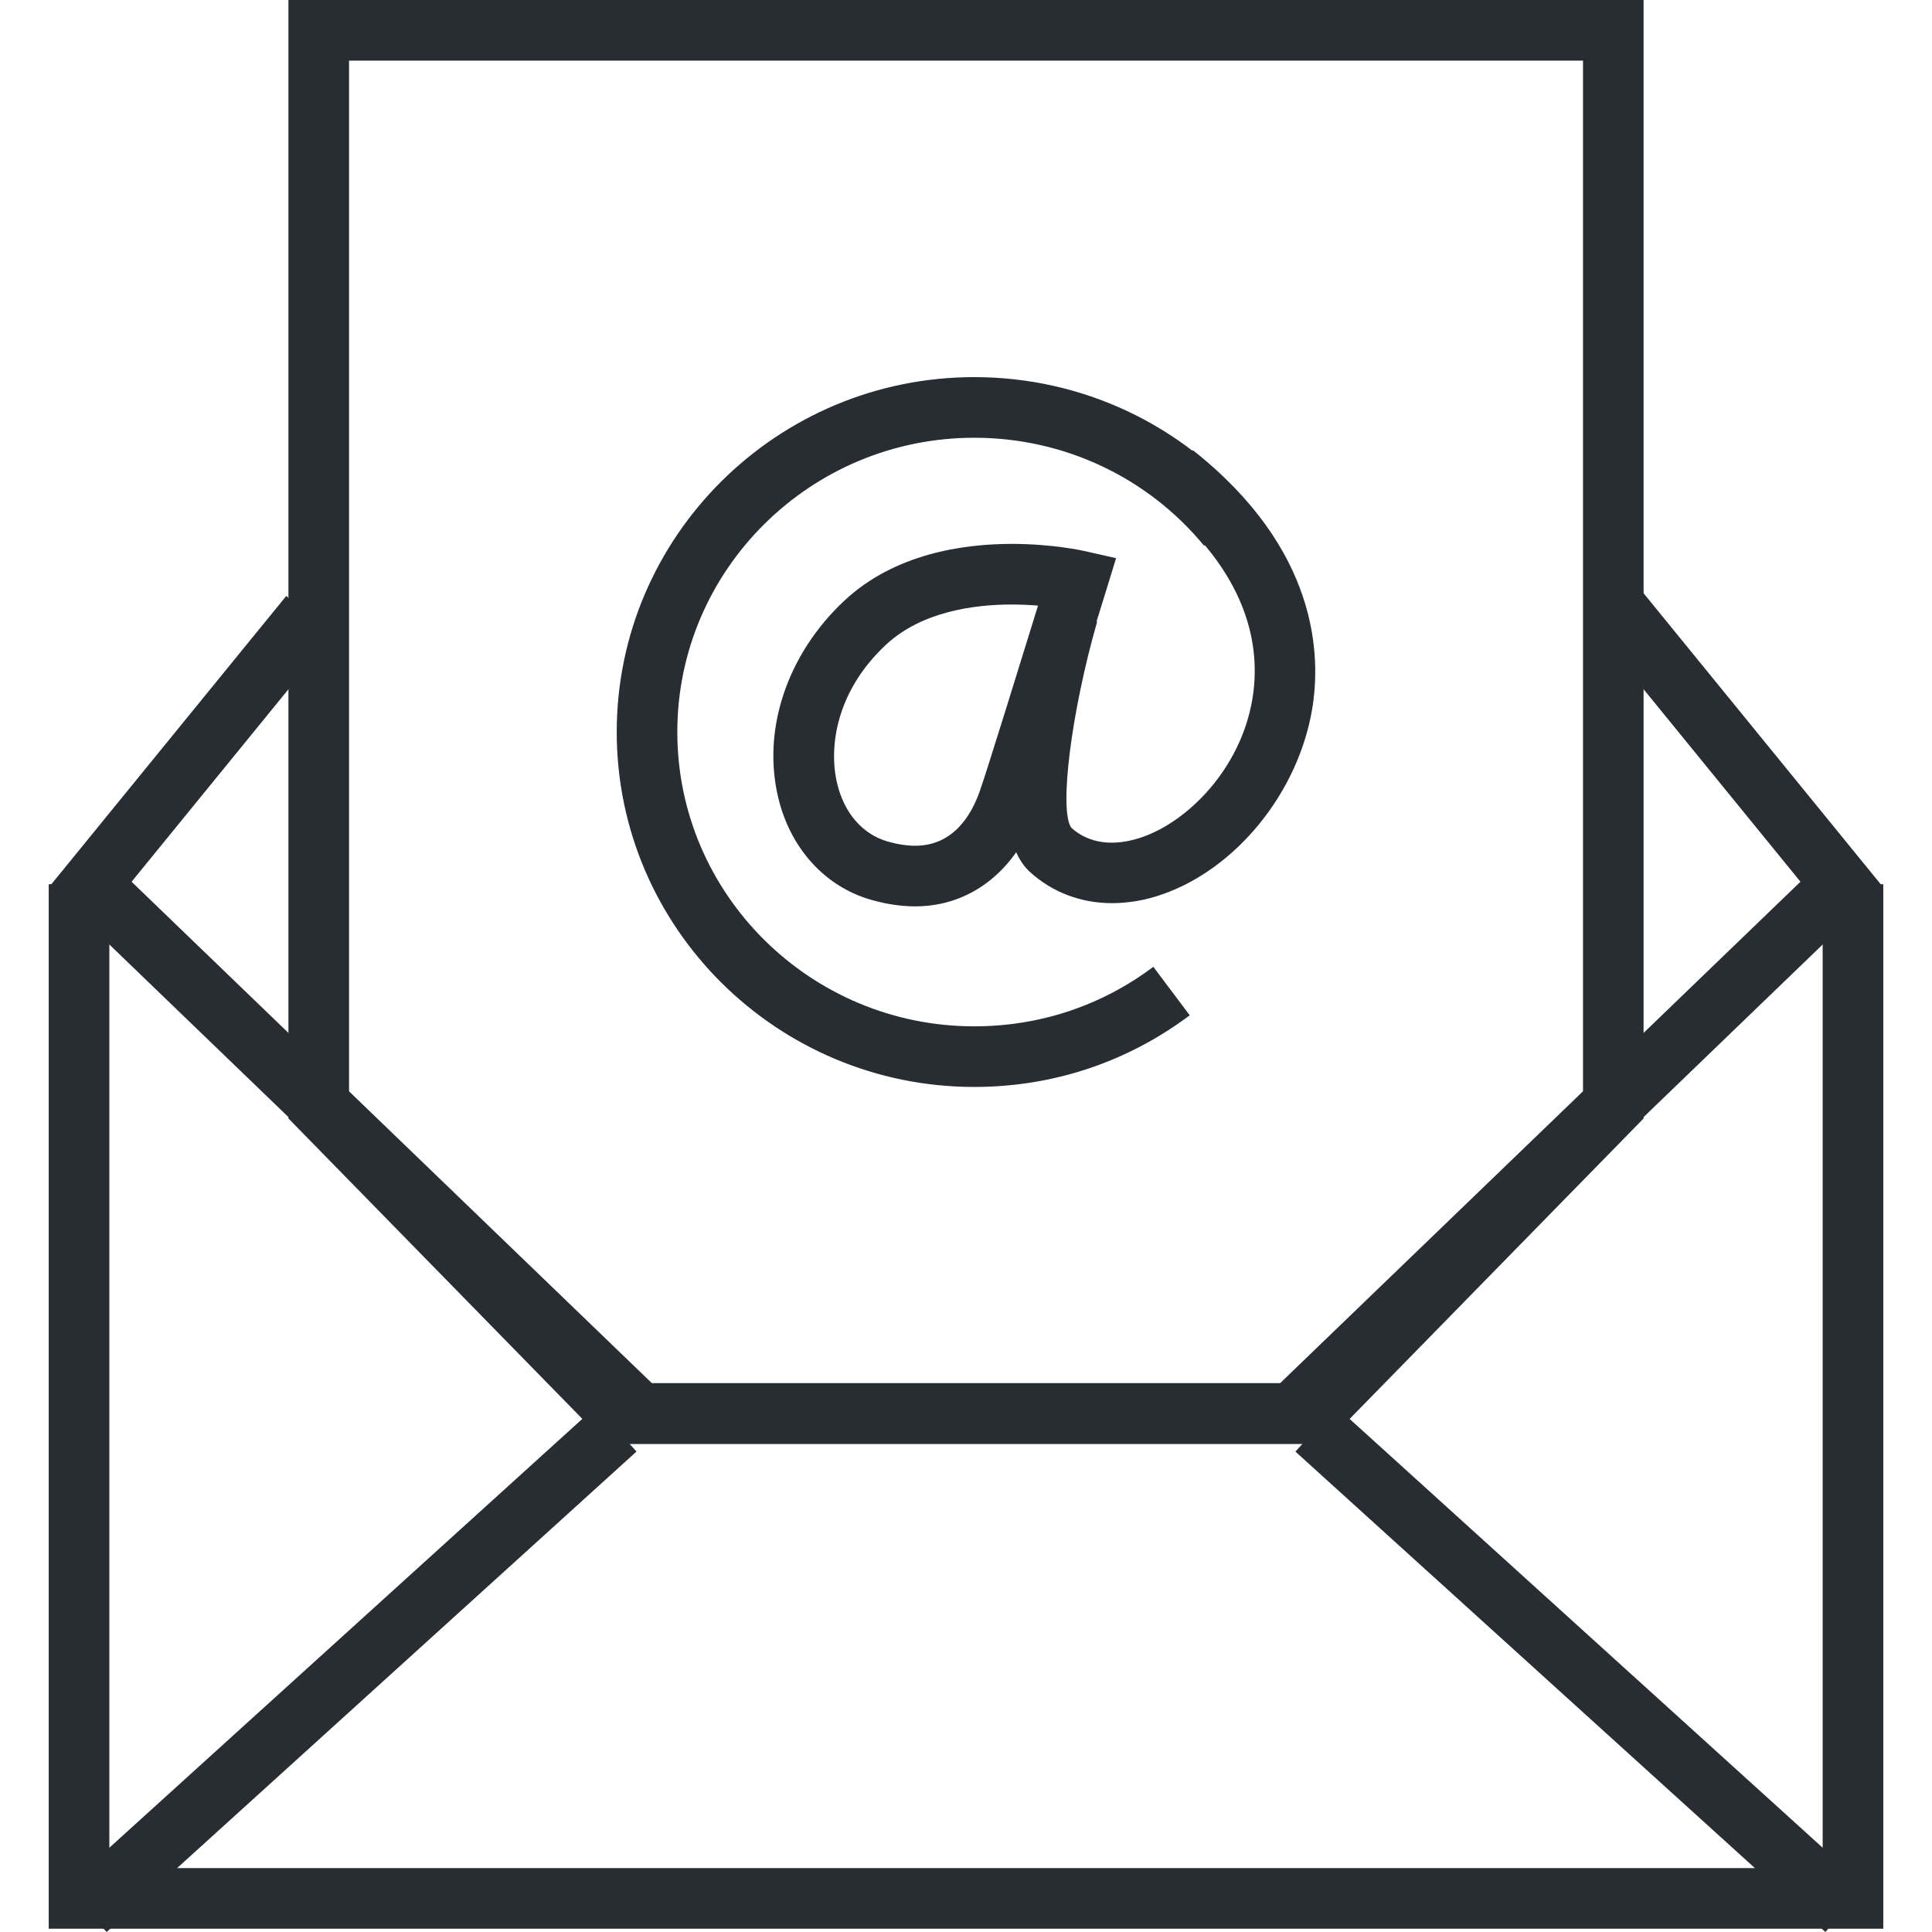
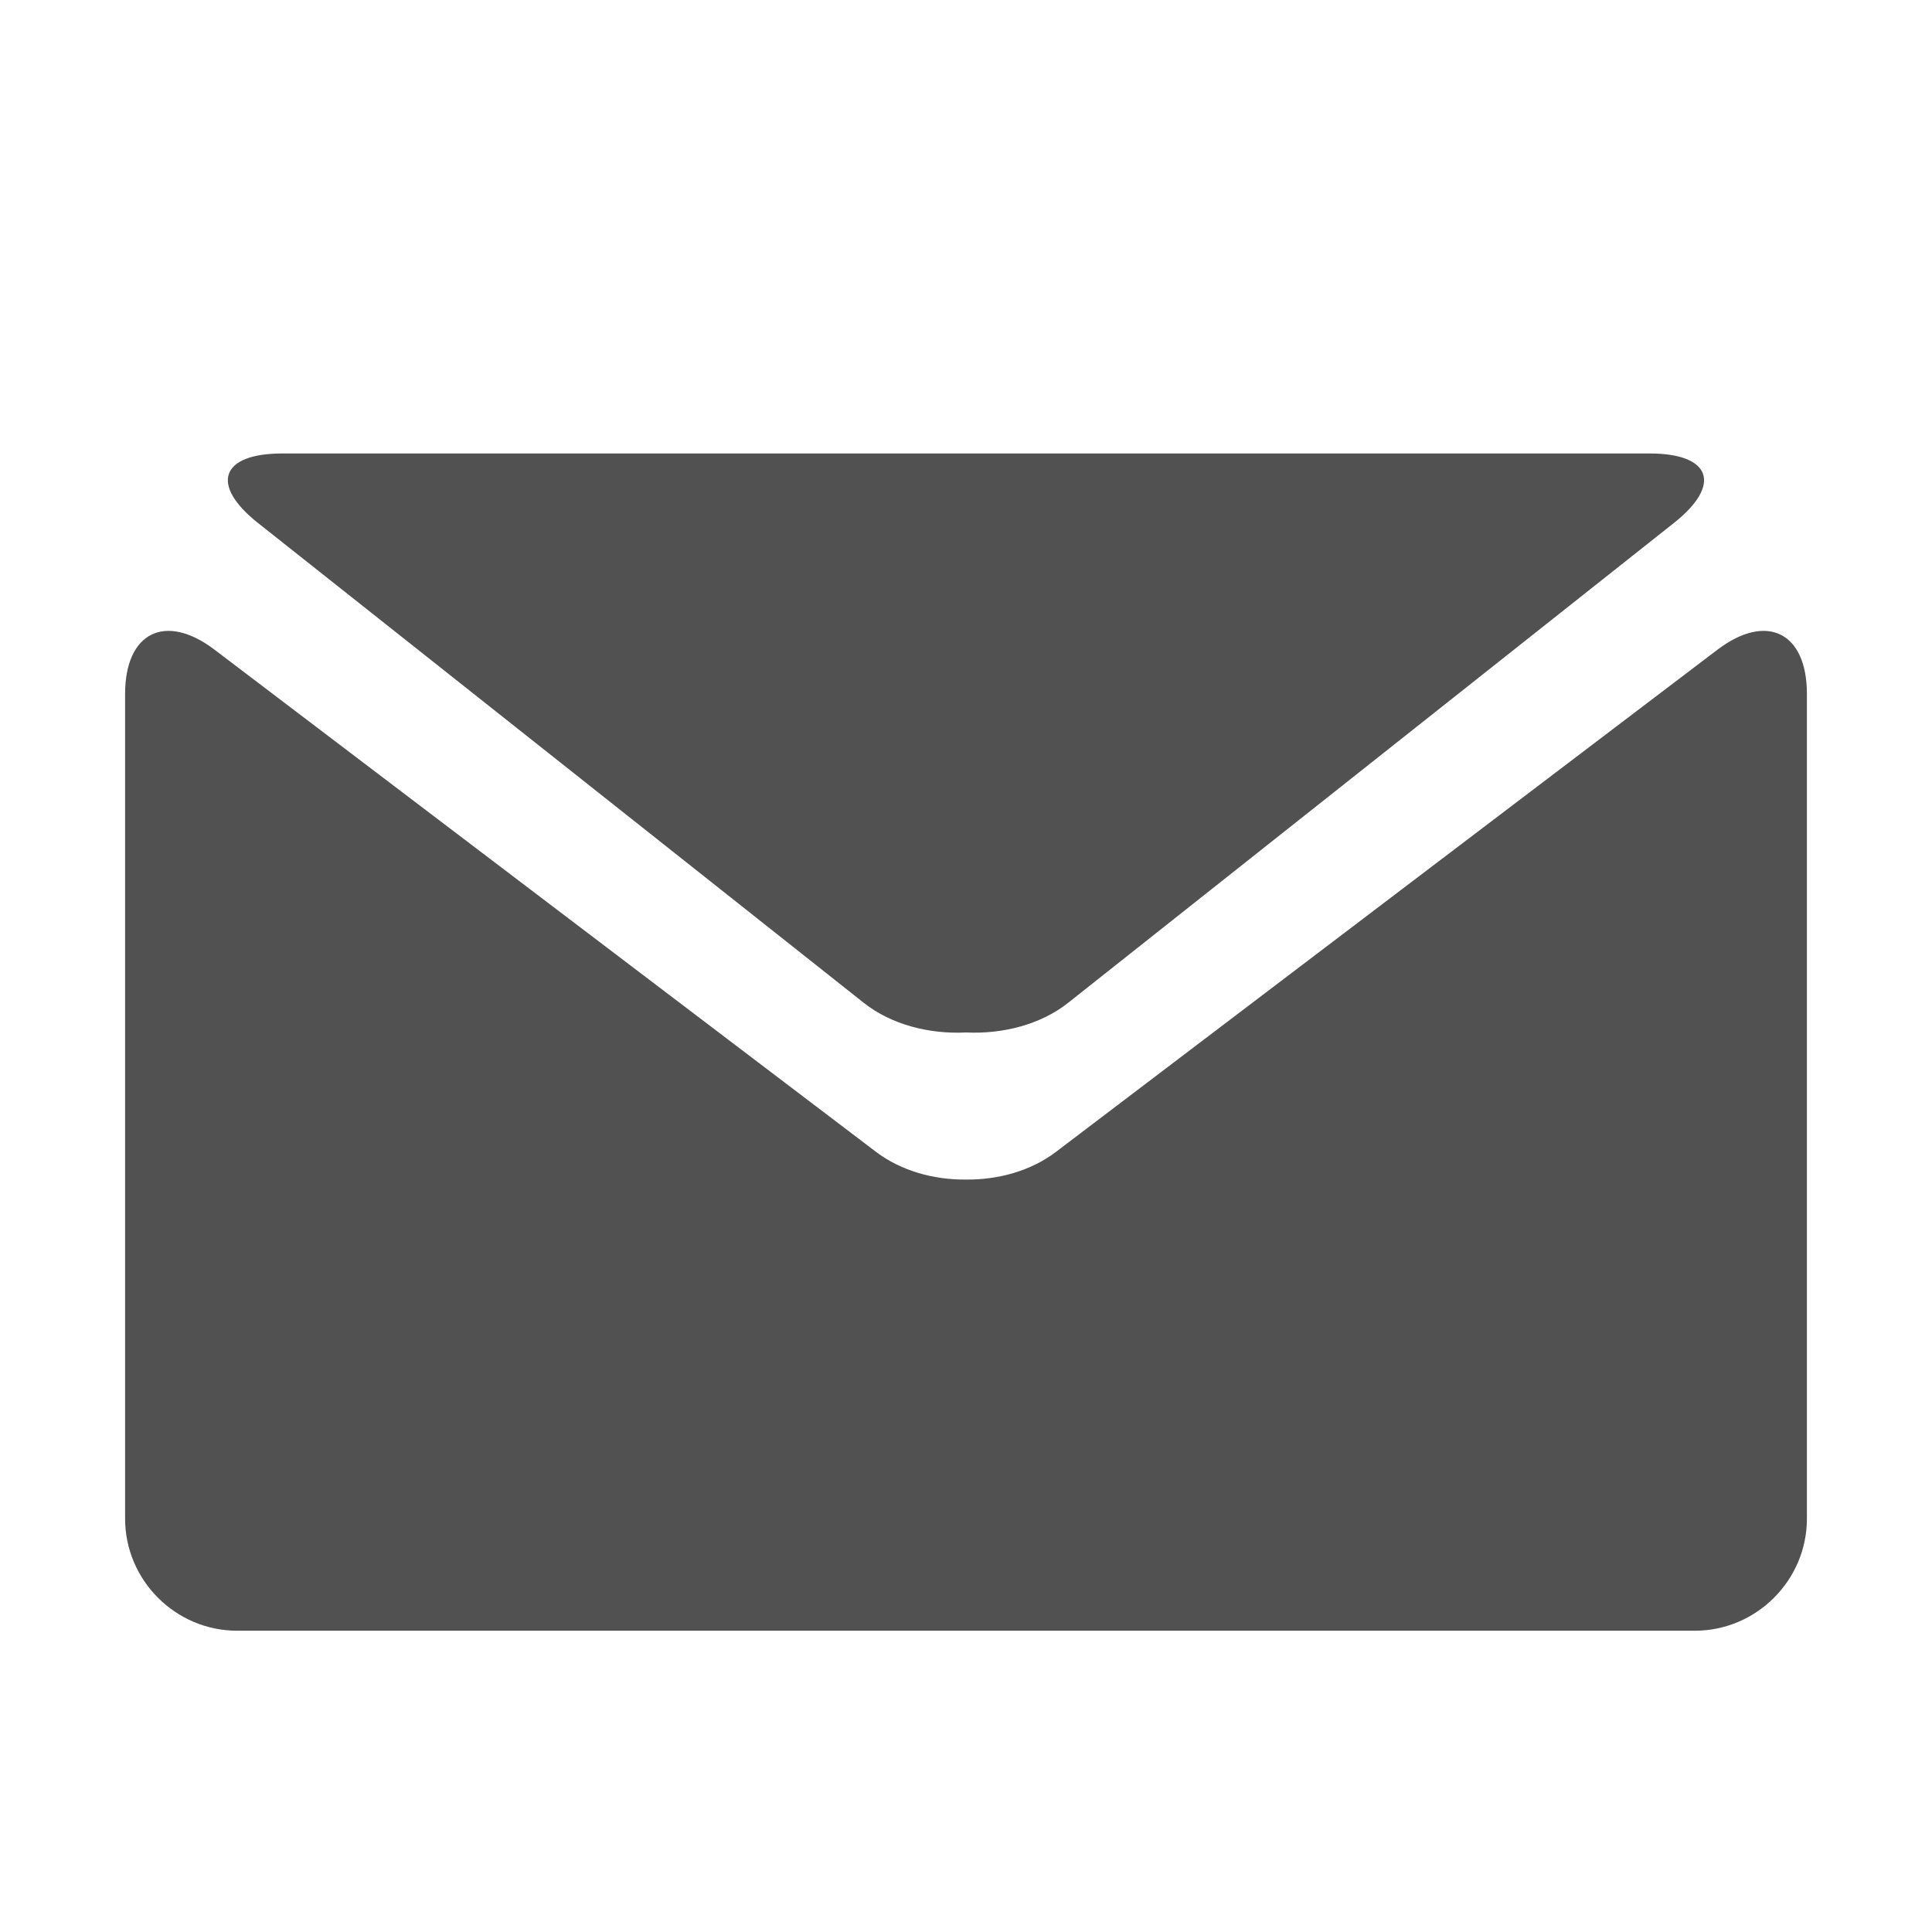
- <svg xmlns="http://www.w3.org/2000/svg" width="128" height="128" xml:space="preserve">
-   <path fill="#282D33" d="m18.964 39.486 3.114 2.537L6.355 61.317 3.242 58.78zM108.846 39.248l15.915 19.53-3.114 2.538-15.915-19.53z" />
-   <path fill="#282D33" d="M124.772 127.782H3.228V58.583h4.016v65.183h113.512V58.583h4.016z" />
-   <path fill="#282D33" d="m39.474 93.194 2.697 2.974-35.106 31.831-2.697-2.974zM88.522 93.197l35.11 31.826-2.697 2.975-35.11-31.826z" />
-   <path fill="#282D33" d="M87.802 95.657H40.199L19.11 74.101V0h89.782v74.101l-21.09 21.556zm-45.913-4.015h44.225l18.764-19.179V4.017H23.126v68.446l18.763 19.179z" />
-   <path fill="#282D33" d="M64.548 72.013c-13.063 0-23.688-10.549-23.688-23.516 0-12.964 10.626-23.512 23.688-23.512 7.128 0 13.807 3.139 18.324 8.612l-3.097 2.558c-3.753-4.547-9.303-7.153-15.228-7.153-10.848 0-19.673 8.745-19.673 19.495 0 10.752 8.825 19.5 19.673 19.5 4.328 0 8.431-1.364 11.864-3.944l2.412 3.212c-4.134 3.105-9.07 4.748-14.275 4.748z" />
-   <path fill="#282D33" d="M60.633 60.049c-.001 0 0 0 0 0-.929 0-1.912-.146-2.922-.434-3.041-.869-5.34-3.394-6.148-6.754-1.09-4.524.594-9.536 4.392-13.079 3.325-3.098 7.857-3.748 11.076-3.748 2.697 0 4.714.449 4.798.469l2.114.478-.636 2.071c-.161.52-3.928 12.771-4.598 14.684-1.388 3.952-4.407 6.313-8.076 6.313zm6.397-19.998c-2.497 0-5.97.463-8.338 2.669-3.275 3.056-3.814 6.757-3.226 9.201.473 1.963 1.692 3.36 3.347 3.832.65.186 1.263.28 1.819.28 2.49 0 3.705-1.973 4.285-3.628.477-1.356 2.703-8.549 3.855-12.282a21.628 21.628 0 0 0-1.742-.072z" />
-   <path fill="#282D33" d="M73.686 59.837c-2.044 0-3.935-.698-5.44-2.057-3.11-2.806-.969-12.295.584-17.701l3.859 1.108c-1.72 5.996-2.536 12.504-1.713 13.653 1.489 1.338 3.39 1.078 4.712.617 3.032-1.055 6.506-4.528 7.283-9.13.561-3.326-.098-8.342-6.423-13.344l2.49-3.15c8.282 6.55 8.5 13.564 7.893 17.163-.93 5.506-5.01 10.545-9.923 12.255a10.099 10.099 0 0 1-3.322.586z" />
+ <svg xmlns="http://www.w3.org/2000/svg" enable-background="new 0 0 32 32" height="32px" id="Layer_1" version="1.1" viewBox="0 0 32 32" width="32px" xml:space="preserve">
  <g>
-     <path fill="#282D33" d="M86.428 95.657H41.573L4.743 60.165l2.786-2.892 35.664 34.369h41.615l35.664-34.369 2.787 2.892z" />
+     <path d="M4.274,8.663l10.034,7.948c0.455,0.36,1.082,0.52,1.691,0.49c0.609,0.029,1.236-0.13,1.691-0.49   l10.034-7.948c0.802-0.634,0.62-1.152-0.4-1.152H16H4.675C3.654,7.511,3.473,8.029,4.274,8.663z" fill="#515151" />
+     <path d="M28.448,10.76l-10.965,8.324c-0.41,0.309-0.947,0.459-1.483,0.453c-0.536,0.006-1.073-0.145-1.483-0.453   L3.552,10.76c-0.814-0.617-1.48-0.286-1.48,0.735v13.659c0,1.021,0.836,1.856,1.857,1.856H16h12.071   c1.021,0,1.857-0.836,1.857-1.856V11.495C29.929,10.474,29.263,10.143,28.448,10.76z" fill="#515151" />
  </g>
</svg>
